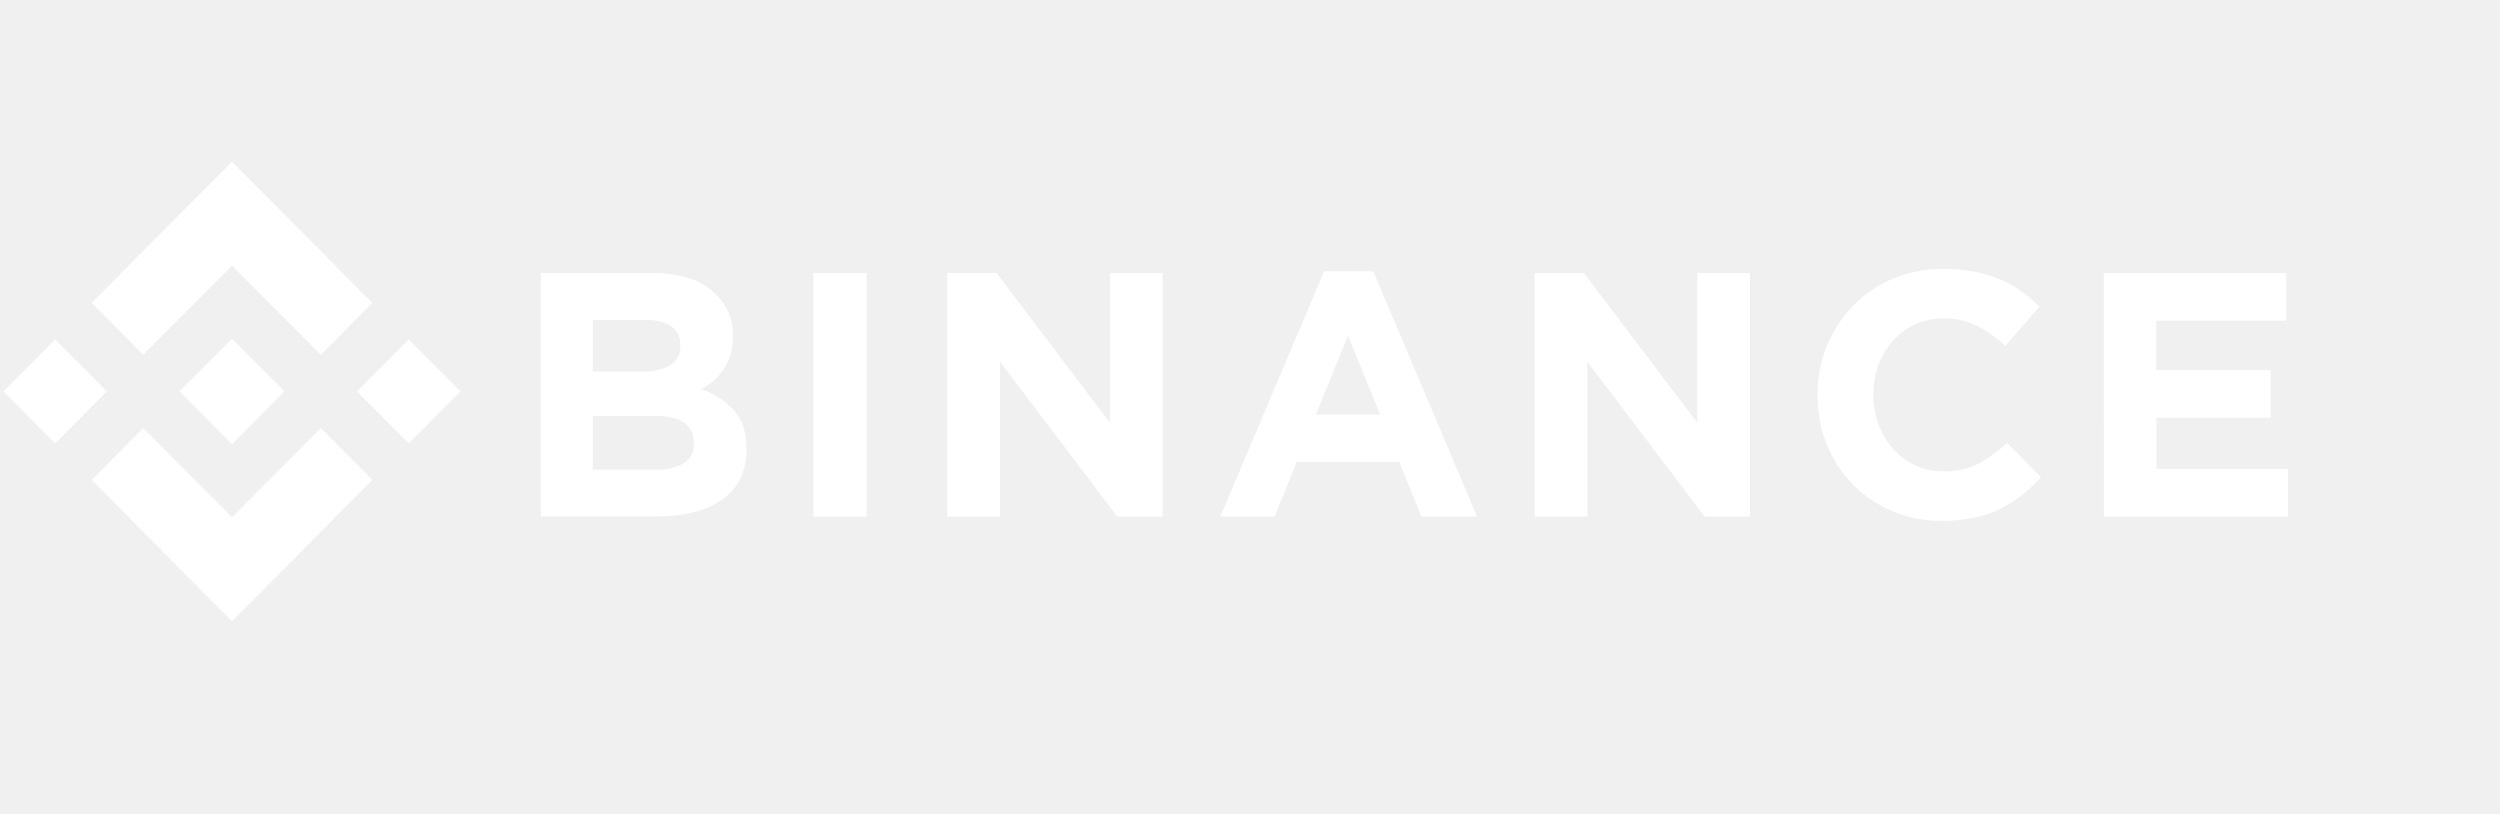
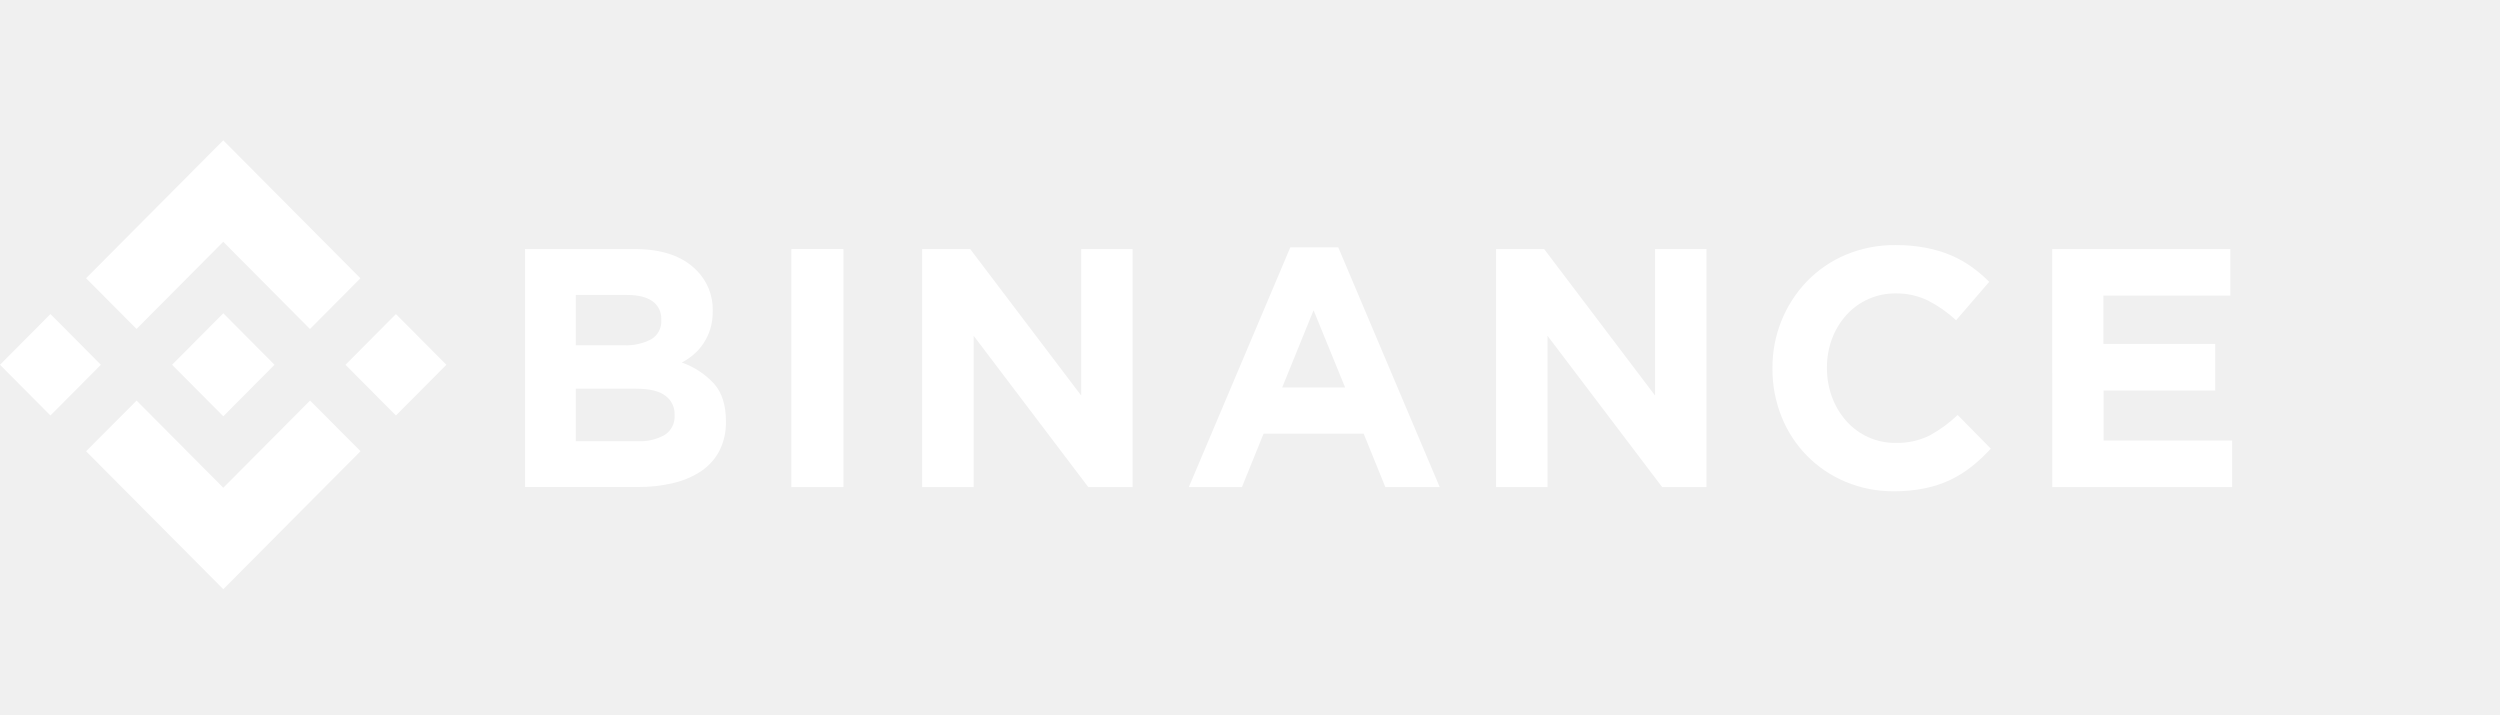
- <svg xmlns="http://www.w3.org/2000/svg" width="123" height="40" viewBox="0 0 123 40" fill="none">
-   <path d="M7.048 17.453L11.414 13.065L15.781 17.457L18.32 14.902L11.414 7.956L4.507 14.9L7.048 17.453Z" fill="white" />
-   <path d="M0.173 19.257L2.713 16.704L5.253 19.257L2.713 21.811L0.173 19.257Z" fill="white" />
-   <path d="M7.049 21.061L11.415 25.451L15.783 21.06L18.324 23.611L18.322 23.612L11.415 30.559L4.508 23.616L4.505 23.612L7.049 21.061Z" fill="white" />
-   <path d="M17.571 19.259L20.111 16.705L22.651 19.259L20.111 21.812L17.571 19.259Z" fill="white" />
-   <path d="M13.992 19.257L11.416 16.665L9.511 18.58L9.29 18.8L8.839 19.253L8.836 19.257L8.839 19.262L11.416 21.851L13.992 19.259L13.994 19.257H13.992Z" fill="white" />
-   <path d="M26.612 13.431H32.138C33.508 13.431 34.545 13.788 35.248 14.502C35.513 14.766 35.722 15.081 35.862 15.428C36.002 15.775 36.071 16.148 36.063 16.523V16.557C36.068 16.864 36.026 17.169 35.937 17.463C35.859 17.716 35.744 17.957 35.598 18.177C35.462 18.386 35.297 18.573 35.108 18.735C34.924 18.894 34.722 19.032 34.506 19.145C35.128 19.363 35.687 19.731 36.134 20.216C36.53 20.669 36.727 21.293 36.727 22.091V22.125C36.739 22.623 36.631 23.116 36.413 23.564C36.202 23.976 35.893 24.329 35.513 24.592C35.083 24.881 34.605 25.09 34.101 25.208C33.503 25.35 32.889 25.419 32.274 25.413H26.612V13.431ZM31.584 18.276C32.062 18.299 32.538 18.195 32.963 17.976C33.129 17.878 33.265 17.736 33.355 17.565C33.444 17.394 33.485 17.201 33.471 17.008V16.974C33.48 16.797 33.444 16.619 33.367 16.459C33.289 16.299 33.173 16.162 33.029 16.058C32.734 15.848 32.309 15.742 31.752 15.742H29.167V18.276H31.584ZM32.282 23.105C32.758 23.131 33.232 23.022 33.649 22.789C33.811 22.684 33.943 22.537 34.029 22.364C34.116 22.191 34.155 21.997 34.142 21.803V21.769C34.149 21.585 34.11 21.402 34.03 21.237C33.95 21.071 33.83 20.928 33.682 20.82C33.377 20.582 32.883 20.463 32.202 20.463H29.167V23.105H32.282Z" fill="white" />
-   <path d="M40.022 13.431H42.644V25.417H40.022V13.431Z" fill="white" />
-   <path d="M46.608 13.431H49.027L54.616 20.807V13.431H57.205V25.417H54.973L49.201 17.797V25.417H46.608V13.431Z" fill="white" />
-   <path d="M65.148 13.345H67.563L72.671 25.417H69.933L68.843 22.728H63.802L62.712 25.417H60.038L65.148 13.345ZM67.907 20.4L66.32 16.512L64.74 20.4H67.907Z" fill="white" />
-   <path d="M75.507 13.431H77.925L83.511 20.807V13.431H86.1V25.417H83.868L78.096 17.797V25.417H75.507V13.431Z" fill="white" />
-   <path d="M95.538 25.628C94.702 25.635 93.874 25.472 93.102 25.149C92.376 24.848 91.716 24.403 91.164 23.841C90.611 23.28 90.175 22.613 89.883 21.879C89.574 21.112 89.418 20.291 89.423 19.464V19.43C89.409 17.798 90.034 16.227 91.161 15.054C91.716 14.481 92.38 14.027 93.114 13.719C93.913 13.386 94.77 13.22 95.634 13.232C96.145 13.228 96.655 13.274 97.157 13.369C97.587 13.451 98.007 13.577 98.411 13.746C98.777 13.901 99.125 14.096 99.449 14.328C99.766 14.554 100.062 14.806 100.337 15.081L98.67 17.016C98.244 16.621 97.766 16.286 97.249 16.022C96.742 15.778 96.185 15.656 95.623 15.665C95.155 15.66 94.692 15.755 94.263 15.944C93.834 16.133 93.451 16.411 93.137 16.761C92.827 17.11 92.584 17.513 92.42 17.952C92.249 18.415 92.163 18.905 92.166 19.399V19.433C92.165 19.927 92.251 20.416 92.42 20.879C92.582 21.319 92.822 21.725 93.13 22.077C93.441 22.431 93.824 22.714 94.253 22.906C94.682 23.098 95.147 23.195 95.616 23.191C96.214 23.21 96.807 23.081 97.344 22.814C97.854 22.535 98.326 22.189 98.748 21.786L100.417 23.482C100.122 23.804 99.804 24.102 99.464 24.375C99.129 24.64 98.767 24.867 98.382 25.051C97.972 25.245 97.541 25.389 97.097 25.478C96.584 25.581 96.061 25.632 95.538 25.628Z" fill="white" />
-   <path d="M103.509 13.431H112.48V15.776H106.089V18.208H111.717V20.554H106.097V23.071H112.569V25.417H103.514L103.509 13.431Z" fill="white" />
+ <svg xmlns="http://www.w3.org/2000/svg" width="140" height="40" viewBox="0 0 140 40" fill="none">
+   <path d="M7.646 18.42L12.502 13.54L17.359 18.424L20.183 15.583L12.502 7.858L4.82 15.581L7.646 18.42Z" fill="white" />
+   <path d="M0 20.427L2.825 17.587L5.649 20.427L2.825 23.267L0 20.427Z" fill="white" />
+   <path d="M7.65 22.433L12.505 27.315L17.363 22.431L20.189 25.268L20.187 25.27L12.505 32.995L4.824 25.274L4.82 25.27L7.65 22.433Z" fill="white" />
+   <path d="M19.348 20.428L22.172 17.588L24.997 20.428L22.172 23.268L19.348 20.428Z" fill="white" />
+   <path d="M15.371 20.426L12.506 17.543L10.387 19.673L10.142 19.918L9.641 20.422L9.637 20.426L9.641 20.432L12.506 23.311L15.371 20.428L15.373 20.426H15.371Z" fill="white" />
+   <path d="M29.402 13.947H35.547C37.072 13.947 38.225 14.344 39.007 15.138C39.301 15.431 39.534 15.782 39.69 16.168C39.845 16.554 39.921 16.968 39.913 17.385V17.423C39.919 17.764 39.871 18.105 39.773 18.432C39.685 18.713 39.559 18.98 39.396 19.226C39.244 19.457 39.061 19.666 38.851 19.845C38.646 20.023 38.421 20.176 38.181 20.302C38.873 20.544 39.495 20.953 39.992 21.493C40.432 21.996 40.652 22.691 40.652 23.578V23.616C40.664 24.169 40.544 24.718 40.302 25.216C40.068 25.674 39.724 26.067 39.301 26.359C38.823 26.681 38.291 26.913 37.731 27.044C37.066 27.203 36.383 27.28 35.699 27.273H29.402V13.947ZM34.931 19.335C35.463 19.361 35.992 19.246 36.465 19.001C36.65 18.893 36.801 18.735 36.901 18.544C37.001 18.354 37.045 18.14 37.03 17.925V17.888C37.04 17.69 37 17.493 36.914 17.315C36.828 17.137 36.699 16.984 36.539 16.869C36.211 16.635 35.738 16.518 35.119 16.518H32.244V19.335H34.931ZM35.707 24.706C36.237 24.735 36.764 24.613 37.228 24.354C37.408 24.237 37.554 24.074 37.651 23.881C37.748 23.689 37.791 23.473 37.777 23.258V23.22C37.784 23.016 37.741 22.812 37.652 22.628C37.563 22.444 37.43 22.285 37.265 22.164C36.926 21.899 36.377 21.767 35.618 21.767H32.244V24.706H35.707Z" fill="white" />
+   <path d="M44.316 13.946H47.233V27.276H44.316V13.946Z" fill="white" />
+   <path d="M51.641 13.946H54.33L60.546 22.15V13.946H63.425V27.276H60.943L54.524 18.803V27.276H51.641V13.946Z" fill="white" />
+   <path d="M72.257 13.852H74.943L80.624 27.277H77.579L76.366 24.287H70.76L69.548 27.277H66.574L72.257 13.852ZM75.326 21.698L73.56 17.374L71.803 21.698H75.326Z" fill="white" />
+   <path d="M83.781 13.946H86.471L92.683 22.15V13.946H95.562V27.276H93.08L86.66 18.803V27.276H83.781V13.946Z" fill="white" />
+   <path d="M106.059 27.512C105.129 27.52 104.208 27.339 103.349 26.98C102.542 26.644 101.809 26.15 101.194 25.525C100.579 24.9 100.095 24.158 99.769 23.343C99.426 22.489 99.253 21.577 99.258 20.656V20.619C99.243 18.804 99.937 17.057 101.191 15.752C101.808 15.115 102.547 14.61 103.363 14.267C104.251 13.897 105.204 13.713 106.165 13.725C106.734 13.721 107.301 13.772 107.859 13.878C108.337 13.969 108.804 14.109 109.254 14.297C109.661 14.469 110.048 14.687 110.409 14.944C110.76 15.196 111.091 15.476 111.396 15.782L109.542 17.934C109.068 17.495 108.537 17.123 107.962 16.828C107.398 16.557 106.779 16.421 106.153 16.431C105.633 16.426 105.117 16.532 104.641 16.742C104.164 16.952 103.737 17.262 103.389 17.65C103.043 18.038 102.773 18.487 102.591 18.975C102.401 19.49 102.305 20.035 102.309 20.585V20.622C102.307 21.171 102.403 21.716 102.591 22.231C102.771 22.72 103.038 23.172 103.381 23.563C103.727 23.956 104.152 24.271 104.629 24.485C105.106 24.698 105.623 24.806 106.146 24.802C106.81 24.823 107.47 24.679 108.067 24.383C108.635 24.072 109.16 23.687 109.629 23.239L111.485 25.125C111.157 25.483 110.803 25.815 110.425 26.118C110.053 26.413 109.65 26.666 109.222 26.871C108.766 27.086 108.286 27.246 107.792 27.345C107.222 27.46 106.641 27.516 106.059 27.512Z" fill="white" />
+   <path d="M114.922 13.946H124.9V16.555H117.791V19.259H124.051V21.868H117.801V24.668H124.998V27.276H114.928L114.922 13.946Z" fill="white" />
</svg>
